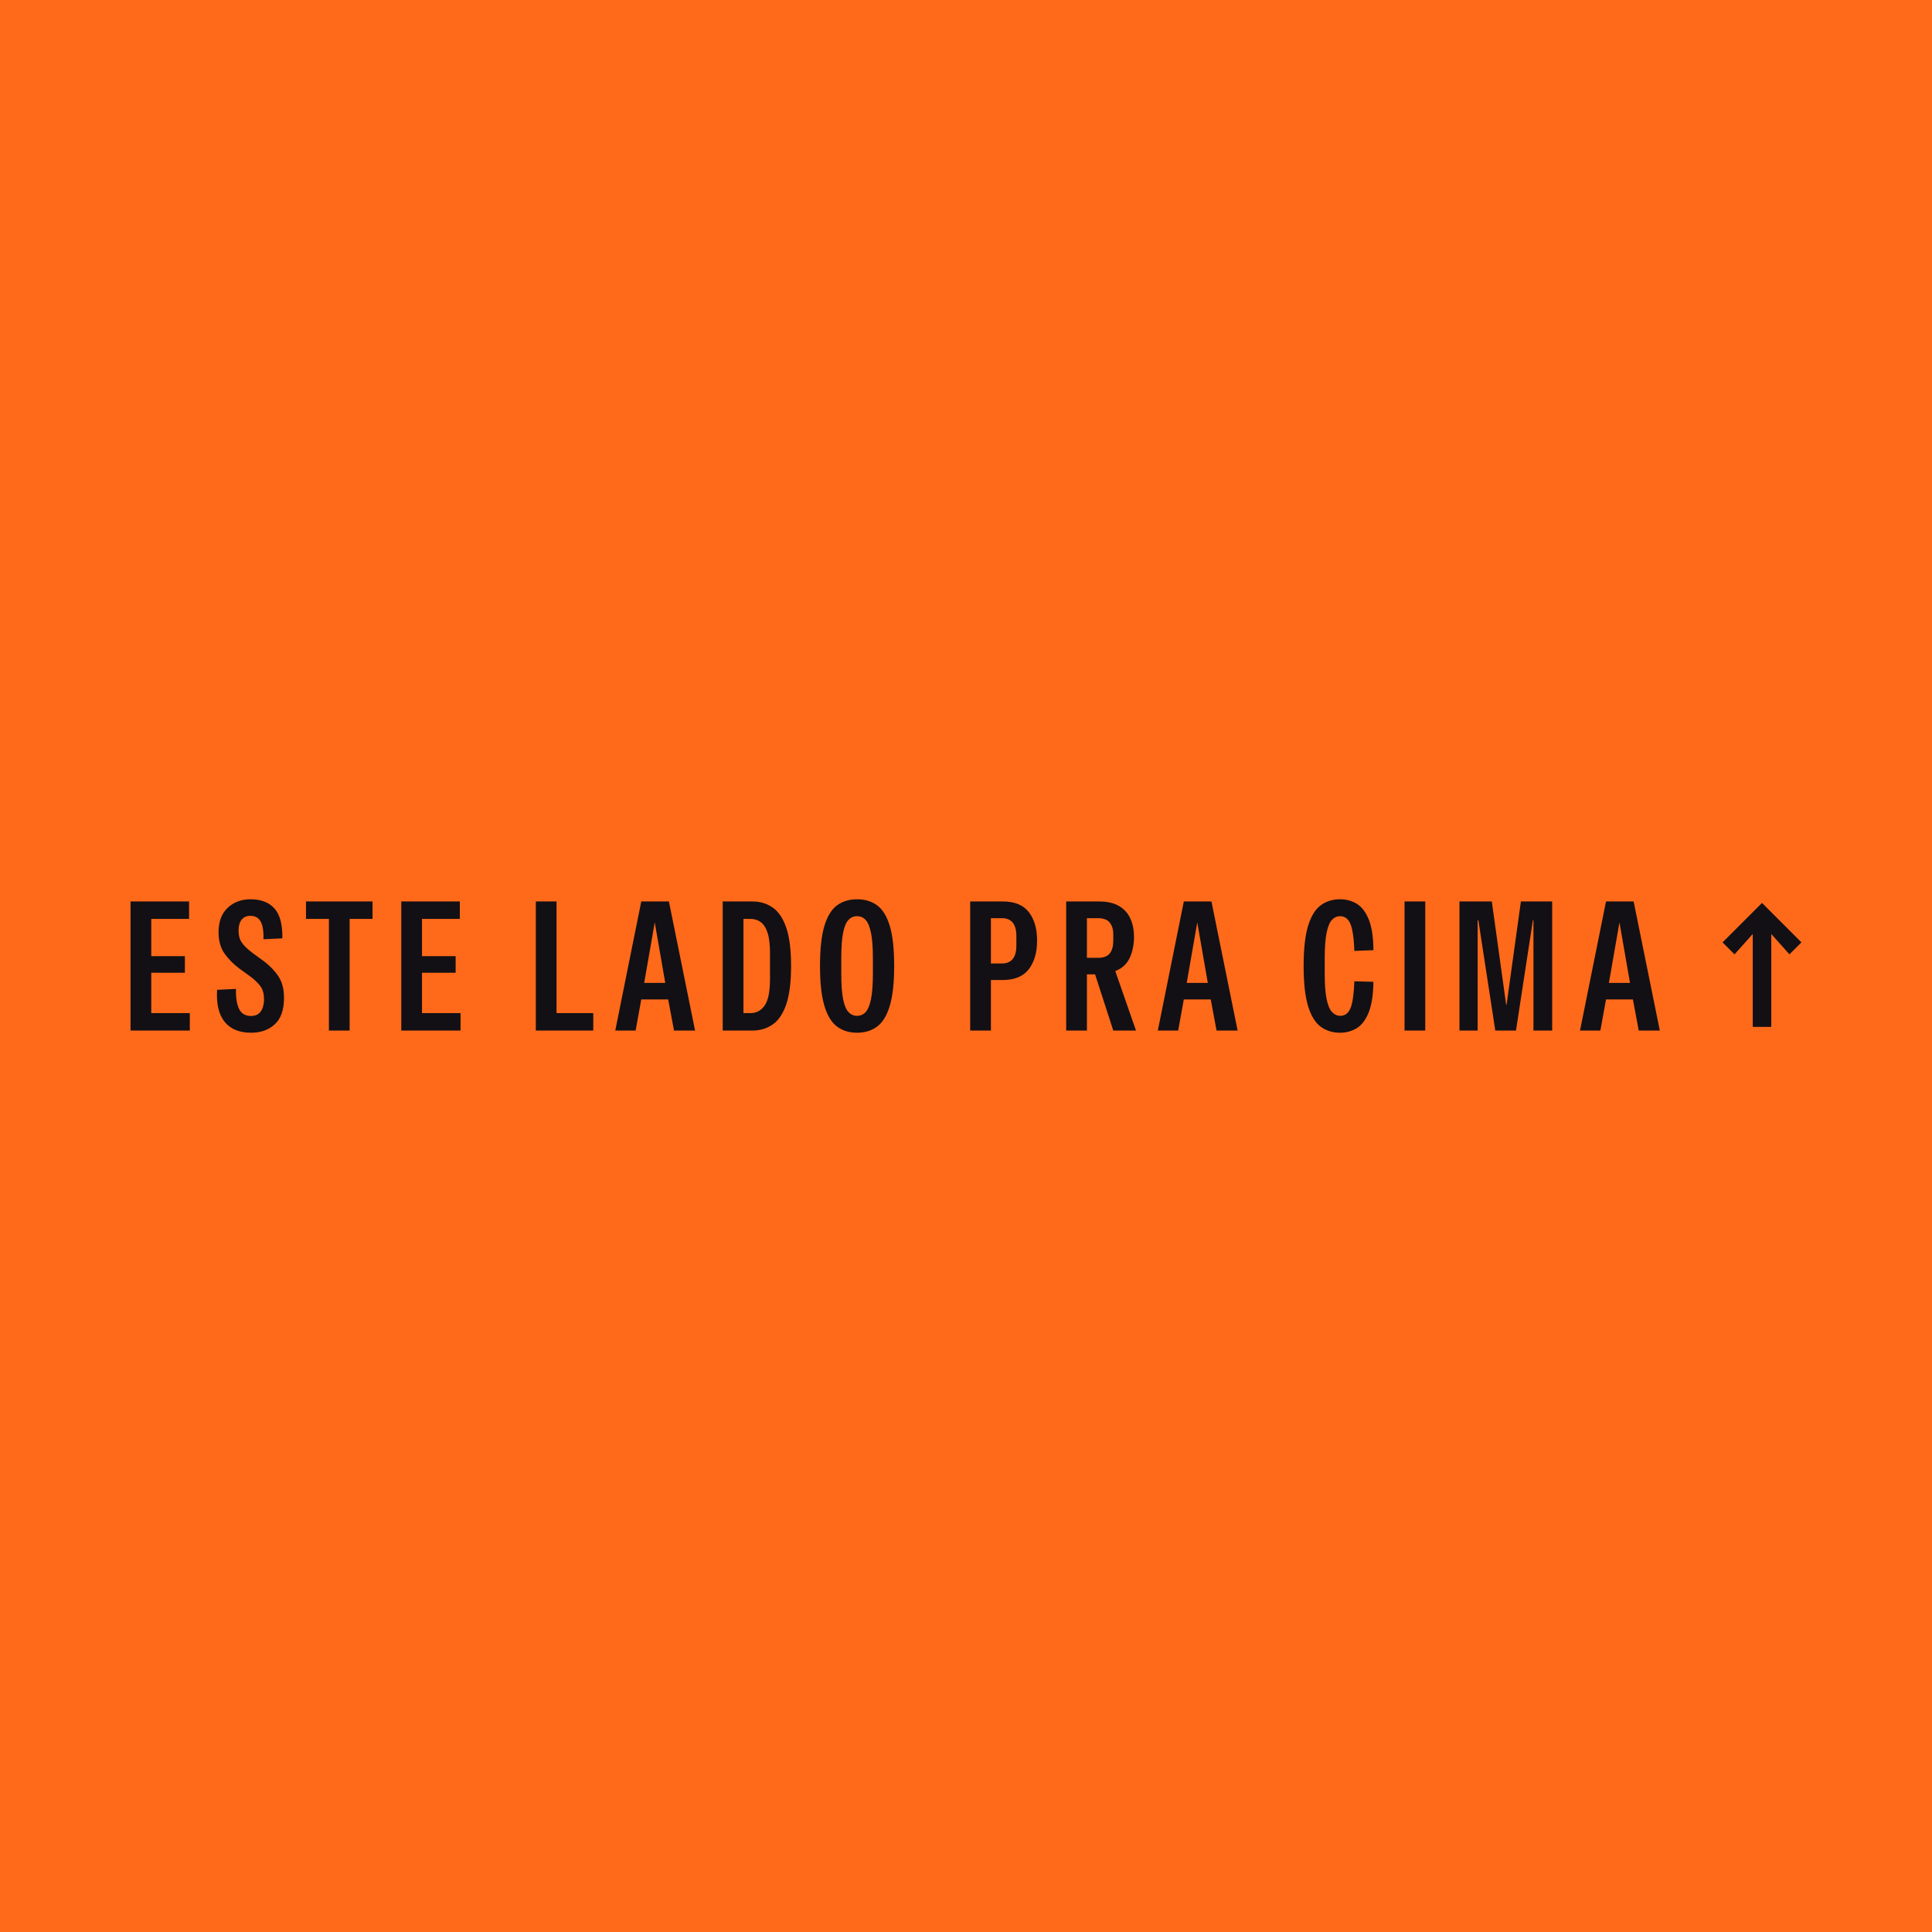
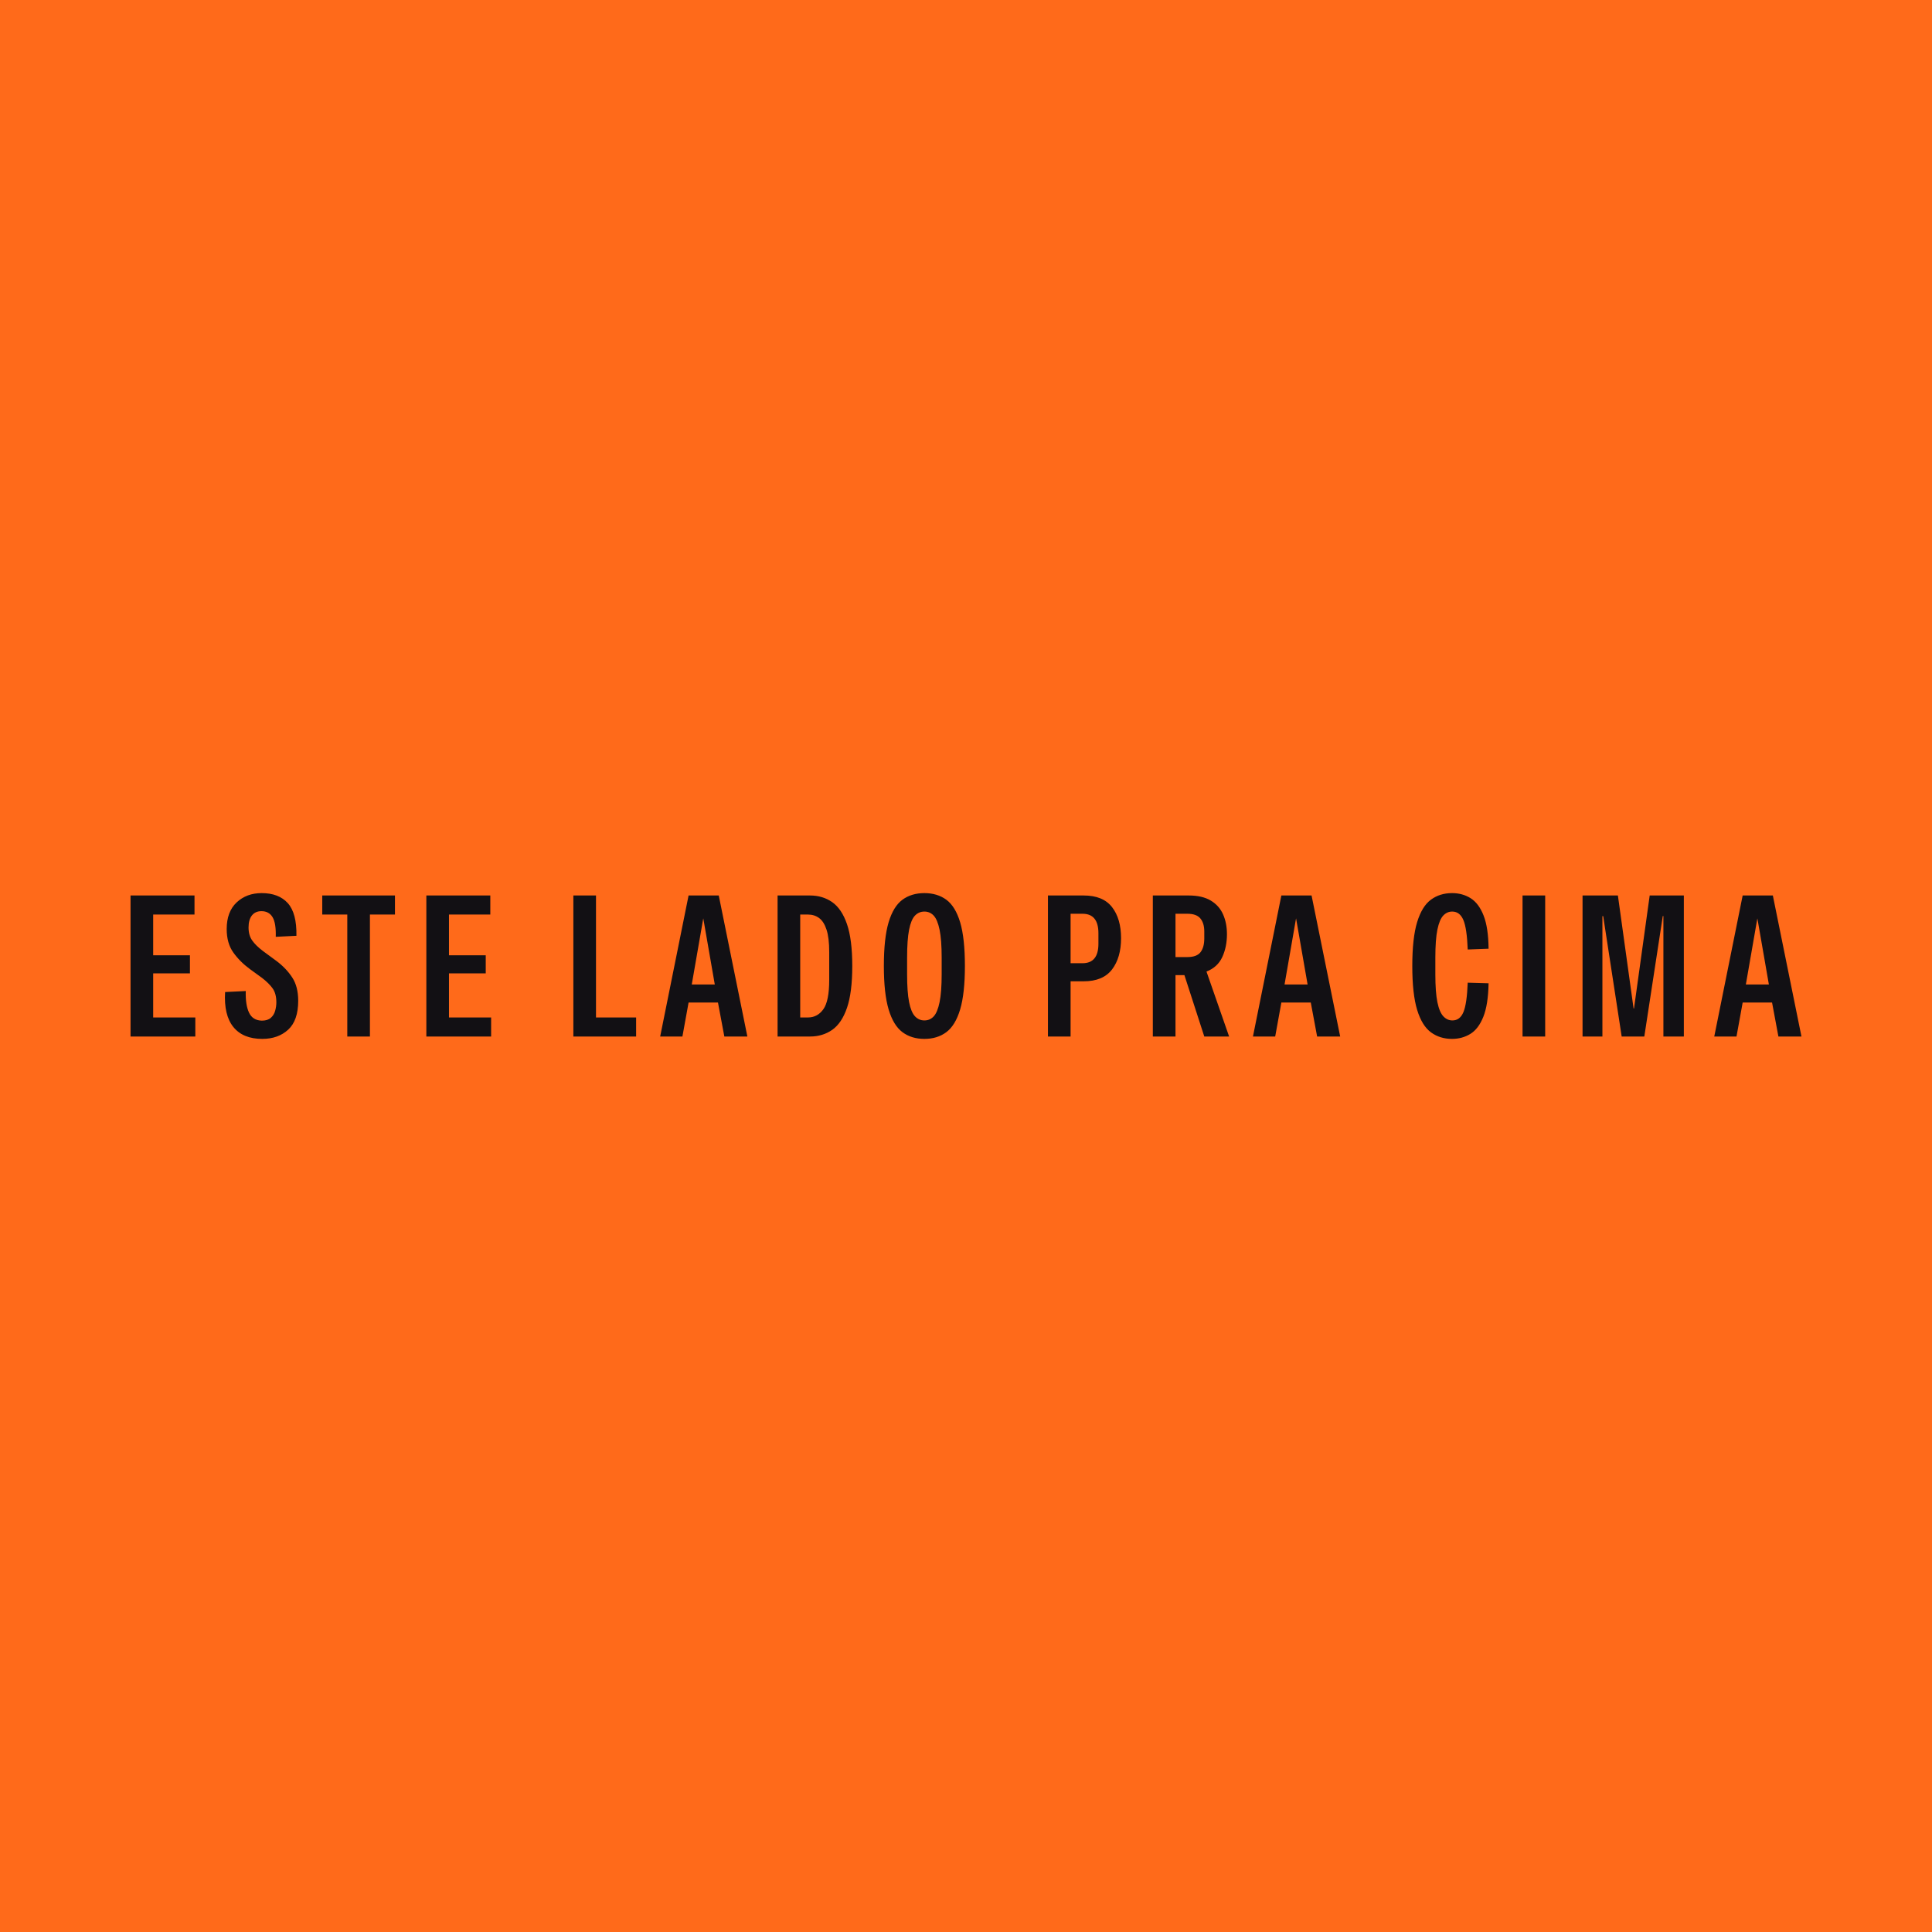
<svg xmlns="http://www.w3.org/2000/svg" width="74.0mm" height="74.0mm" viewBox="0 0 74.0 74.0">
  <rect width="74.0" height="74.0" fill="#FF6A1A" />
  <g id="TINTA" fill="#121014">
-     <path d="M5 39.472V34.528H7.242V35.196H5.794V36.624H7.082V37.258H5.794V38.804H7.27V39.472H5Z M9.617 39.556Q8.942 39.556 8.604 39.138Q8.266 38.72 8.315 37.912L9.039 37.877Q9.025 38.365 9.154 38.637Q9.283 38.908 9.603 38.915Q9.805 38.915 9.917 38.818Q10.028 38.72 10.07 38.57Q10.112 38.421 10.112 38.274Q10.112 37.968 9.983 37.787Q9.854 37.606 9.61 37.418L9.178 37.105Q8.83 36.847 8.6 36.523Q8.371 36.199 8.371 35.705Q8.371 35.099 8.719 34.772Q9.067 34.444 9.596 34.444Q10.195 34.444 10.512 34.796Q10.829 35.148 10.815 35.941L10.091 35.976Q10.105 35.503 9.979 35.29Q9.854 35.078 9.589 35.078Q9.373 35.078 9.255 35.228Q9.137 35.377 9.137 35.649Q9.137 35.921 9.262 36.102Q9.387 36.283 9.645 36.478L10.119 36.826Q10.46 37.084 10.669 37.404Q10.878 37.724 10.878 38.219Q10.878 38.908 10.526 39.232Q10.174 39.556 9.617 39.556Z M12.598 39.472V35.196H11.72V34.528H14.269V35.196H13.392V39.472H12.598Z M15.37 39.472V34.528H17.612V35.196H16.163V36.624H17.452V37.258H16.163V38.804H17.64V39.472H15.37Z M20.523 39.472V34.528H21.317V38.804H22.724V39.472H20.523Z M23.566 39.472 24.562 34.528H25.621L26.623 39.472H25.816L25.593 38.281H24.562L24.346 39.472H23.566ZM24.674 37.648H25.481L25.078 35.329L24.674 37.648Z M27.682 39.472V34.528H28.817Q29.263 34.528 29.597 34.761Q29.931 34.994 30.116 35.534Q30.3 36.074 30.3 37Q30.3 37.926 30.116 38.466Q29.931 39.006 29.597 39.239Q29.263 39.472 28.817 39.472H27.682ZM28.476 38.804H28.748Q29.082 38.804 29.287 38.515Q29.493 38.226 29.493 37.487V36.513Q29.493 36.011 29.399 35.726Q29.305 35.44 29.137 35.318Q28.97 35.196 28.748 35.196H28.476V38.804Z M32.828 39.556Q32.376 39.556 32.059 39.319Q31.742 39.082 31.575 38.522Q31.408 37.961 31.408 37Q31.408 36.025 31.575 35.468Q31.742 34.911 32.059 34.678Q32.376 34.444 32.828 34.444Q33.281 34.444 33.598 34.678Q33.915 34.911 34.082 35.468Q34.249 36.025 34.249 37Q34.249 37.961 34.082 38.522Q33.915 39.082 33.598 39.319Q33.281 39.556 32.828 39.556ZM32.828 38.908Q33.023 38.908 33.156 38.765Q33.288 38.623 33.361 38.267Q33.434 37.912 33.434 37.285V36.708Q33.434 36.081 33.361 35.729Q33.288 35.377 33.156 35.235Q33.023 35.092 32.828 35.092Q32.633 35.092 32.498 35.235Q32.362 35.377 32.292 35.729Q32.223 36.081 32.223 36.708V37.285Q32.223 37.912 32.292 38.264Q32.362 38.616 32.498 38.762Q32.633 38.908 32.828 38.908Z M37.16 39.472V34.528H38.414Q39.089 34.528 39.406 34.935Q39.723 35.343 39.723 36.025Q39.723 36.708 39.406 37.122Q39.089 37.536 38.414 37.536H37.954V39.472H37.16ZM38.372 35.168H37.954V36.903H38.372Q38.929 36.903 38.929 36.22V35.851Q38.929 35.168 38.372 35.168Z M40.837 39.472V34.528H42.091Q42.571 34.528 42.867 34.705Q43.163 34.883 43.299 35.189Q43.435 35.496 43.435 35.886Q43.435 36.331 43.271 36.687Q43.108 37.042 42.718 37.195L43.511 39.472H42.641L41.944 37.32H41.631V39.472H40.837ZM42.049 35.168H41.631V36.687H42.049Q42.376 36.687 42.509 36.516Q42.641 36.345 42.641 36.032V35.788Q42.641 35.503 42.505 35.336Q42.369 35.168 42.049 35.168Z M44.347 39.472 45.343 34.528H46.401L47.404 39.472H46.596L46.374 38.281H45.343L45.127 39.472H44.347ZM45.454 37.648H46.262L45.858 35.329L45.454 37.648Z M51.325 39.556Q50.9 39.556 50.587 39.326Q50.274 39.096 50.103 38.539Q49.932 37.982 49.932 37Q49.932 36.018 50.103 35.461Q50.274 34.904 50.587 34.674Q50.9 34.444 51.325 34.444Q51.694 34.444 51.98 34.625Q52.265 34.806 52.432 35.231Q52.6 35.656 52.606 36.394L51.875 36.422Q51.847 35.677 51.722 35.384Q51.597 35.092 51.332 35.092Q51.151 35.092 51.019 35.231Q50.886 35.37 50.813 35.722Q50.74 36.074 50.74 36.7V37.3Q50.74 37.919 50.813 38.271Q50.886 38.623 51.022 38.765Q51.158 38.908 51.339 38.908Q51.604 38.908 51.726 38.616Q51.847 38.323 51.875 37.585L52.606 37.606Q52.593 38.358 52.422 38.783Q52.251 39.208 51.966 39.382Q51.68 39.556 51.325 39.556Z M53.797 39.472V34.528H54.591V39.472H53.797Z M55.901 39.472V34.528H57.14L57.69 38.49H57.704L58.254 34.528H59.452V39.472H58.735V35.252L58.714 35.245L58.066 39.472H57.273L56.625 35.252H56.597V39.472H55.901Z M60.518 39.472 61.514 34.528H62.572L63.575 39.472H62.767L62.544 38.281H61.514L61.298 39.472H60.518ZM61.625 37.648H62.433L62.029 35.329L61.625 37.648Z M67.134 39.333V35.774L66.437 36.554L65.978 36.095L67.489 34.584L69 36.095L68.54 36.554L67.844 35.774V39.333H67.134Z" />
+     <path d="M5 39.701V34.299H7.45V35.029H5.867V36.589H7.275V37.282H5.867V38.971H7.481V39.701H5Z M10.045 39.792Q9.307 39.792 8.938 39.336Q8.569 38.879 8.622 37.997L9.413 37.959Q9.398 38.491 9.539 38.788Q9.68 39.085 10.03 39.093Q10.25 39.093 10.372 38.986Q10.494 38.879 10.539 38.716Q10.585 38.552 10.585 38.392Q10.585 38.058 10.444 37.86Q10.303 37.662 10.037 37.456L9.566 37.114Q9.185 36.833 8.934 36.479Q8.683 36.125 8.683 35.585Q8.683 34.923 9.063 34.565Q9.444 34.208 10.022 34.208Q10.676 34.208 11.023 34.592Q11.369 34.976 11.354 35.843L10.562 35.882Q10.578 35.364 10.441 35.132Q10.303 34.9 10.014 34.9Q9.778 34.9 9.649 35.063Q9.52 35.227 9.52 35.524Q9.52 35.821 9.657 36.018Q9.794 36.216 10.075 36.429L10.593 36.81Q10.966 37.091 11.194 37.441Q11.422 37.791 11.422 38.332Q11.422 39.085 11.038 39.439Q10.653 39.792 10.045 39.792Z M13.302 39.701V35.029H12.343V34.299H15.128V35.029H14.169V39.701H13.302Z M16.33 39.701V34.299H18.78V35.029H17.197V36.589H18.605V37.282H17.197V38.971H18.811V39.701H16.33Z M21.961 39.701V34.299H22.828V38.971H24.365V39.701H21.961Z M25.286 39.701 26.374 34.299H27.53L28.626 39.701H27.744L27.5 38.4H26.374L26.138 39.701H25.286ZM26.496 37.708H27.378L26.937 35.174L26.496 37.708Z M29.783 39.701V34.299H31.023Q31.51 34.299 31.875 34.554Q32.24 34.809 32.442 35.398Q32.644 35.988 32.644 37Q32.644 38.012 32.442 38.602Q32.24 39.191 31.875 39.446Q31.51 39.701 31.023 39.701H29.783ZM30.65 38.971H30.947Q31.312 38.971 31.537 38.655Q31.761 38.339 31.761 37.533V36.467Q31.761 35.919 31.658 35.608Q31.556 35.296 31.373 35.162Q31.191 35.029 30.947 35.029H30.65V38.971Z M35.406 39.792Q34.911 39.792 34.565 39.534Q34.219 39.275 34.036 38.663Q33.854 38.05 33.854 37Q33.854 35.935 34.036 35.326Q34.219 34.717 34.565 34.462Q34.911 34.208 35.406 34.208Q35.901 34.208 36.247 34.462Q36.593 34.717 36.776 35.326Q36.958 35.935 36.958 37Q36.958 38.05 36.776 38.663Q36.593 39.275 36.247 39.534Q35.901 39.792 35.406 39.792ZM35.406 39.085Q35.619 39.085 35.764 38.929Q35.908 38.773 35.988 38.385Q36.068 37.997 36.068 37.312V36.68Q36.068 35.996 35.988 35.611Q35.908 35.227 35.764 35.071Q35.619 34.915 35.406 34.915Q35.193 34.915 35.044 35.071Q34.896 35.227 34.82 35.611Q34.744 35.996 34.744 36.68V37.312Q34.744 37.997 34.82 38.381Q34.896 38.765 35.044 38.925Q35.193 39.085 35.406 39.085Z M40.139 39.701V34.299H41.508Q42.246 34.299 42.593 34.744Q42.939 35.189 42.939 35.935Q42.939 36.68 42.593 37.133Q42.246 37.586 41.508 37.586H41.006V39.701H40.139ZM41.463 34.999H41.006V36.894H41.463Q42.072 36.894 42.072 36.148V35.745Q42.072 34.999 41.463 34.999Z M44.156 39.701V34.299H45.526Q46.051 34.299 46.374 34.493Q46.698 34.687 46.846 35.022Q46.995 35.356 46.995 35.782Q46.995 36.27 46.816 36.658Q46.637 37.046 46.211 37.213L47.078 39.701H46.127L45.366 37.35H45.024V39.701H44.156ZM45.48 34.999H45.024V36.658H45.48Q45.838 36.658 45.983 36.471Q46.127 36.285 46.127 35.942V35.676Q46.127 35.364 45.979 35.181Q45.83 34.999 45.48 34.999Z M47.991 39.701 49.079 34.299H50.236L51.332 39.701H50.449L50.206 38.4H49.079L48.843 39.701H47.991ZM49.201 37.708H50.084L49.642 35.174L49.201 37.708Z M55.616 39.792Q55.151 39.792 54.809 39.541Q54.467 39.29 54.28 38.682Q54.094 38.073 54.094 37Q54.094 35.927 54.28 35.318Q54.467 34.71 54.809 34.459Q55.151 34.208 55.616 34.208Q56.019 34.208 56.331 34.405Q56.643 34.603 56.825 35.067Q57.008 35.531 57.016 36.338L56.217 36.368Q56.186 35.554 56.049 35.235Q55.912 34.915 55.623 34.915Q55.425 34.915 55.281 35.067Q55.136 35.219 55.056 35.604Q54.977 35.988 54.977 36.673V37.327Q54.977 38.004 55.056 38.389Q55.136 38.773 55.285 38.929Q55.433 39.085 55.631 39.085Q55.92 39.085 56.053 38.765Q56.186 38.446 56.217 37.639L57.016 37.662Q57.001 38.484 56.814 38.948Q56.628 39.412 56.316 39.602Q56.004 39.792 55.616 39.792Z M58.317 39.701V34.299H59.184V39.701H58.317Z M60.615 39.701V34.299H61.969L62.57 38.628H62.586L63.187 34.299H64.495V39.701H63.712V35.09L63.689 35.083L62.981 39.701H62.114L61.406 35.09H61.376V39.701H60.615Z M65.66 39.701 66.748 34.299H67.904L69 39.701H68.117L67.874 38.4H66.748L66.512 39.701H65.66ZM66.87 37.708H67.752L67.311 35.174L66.87 37.708Z" />
  </g>
</svg>
